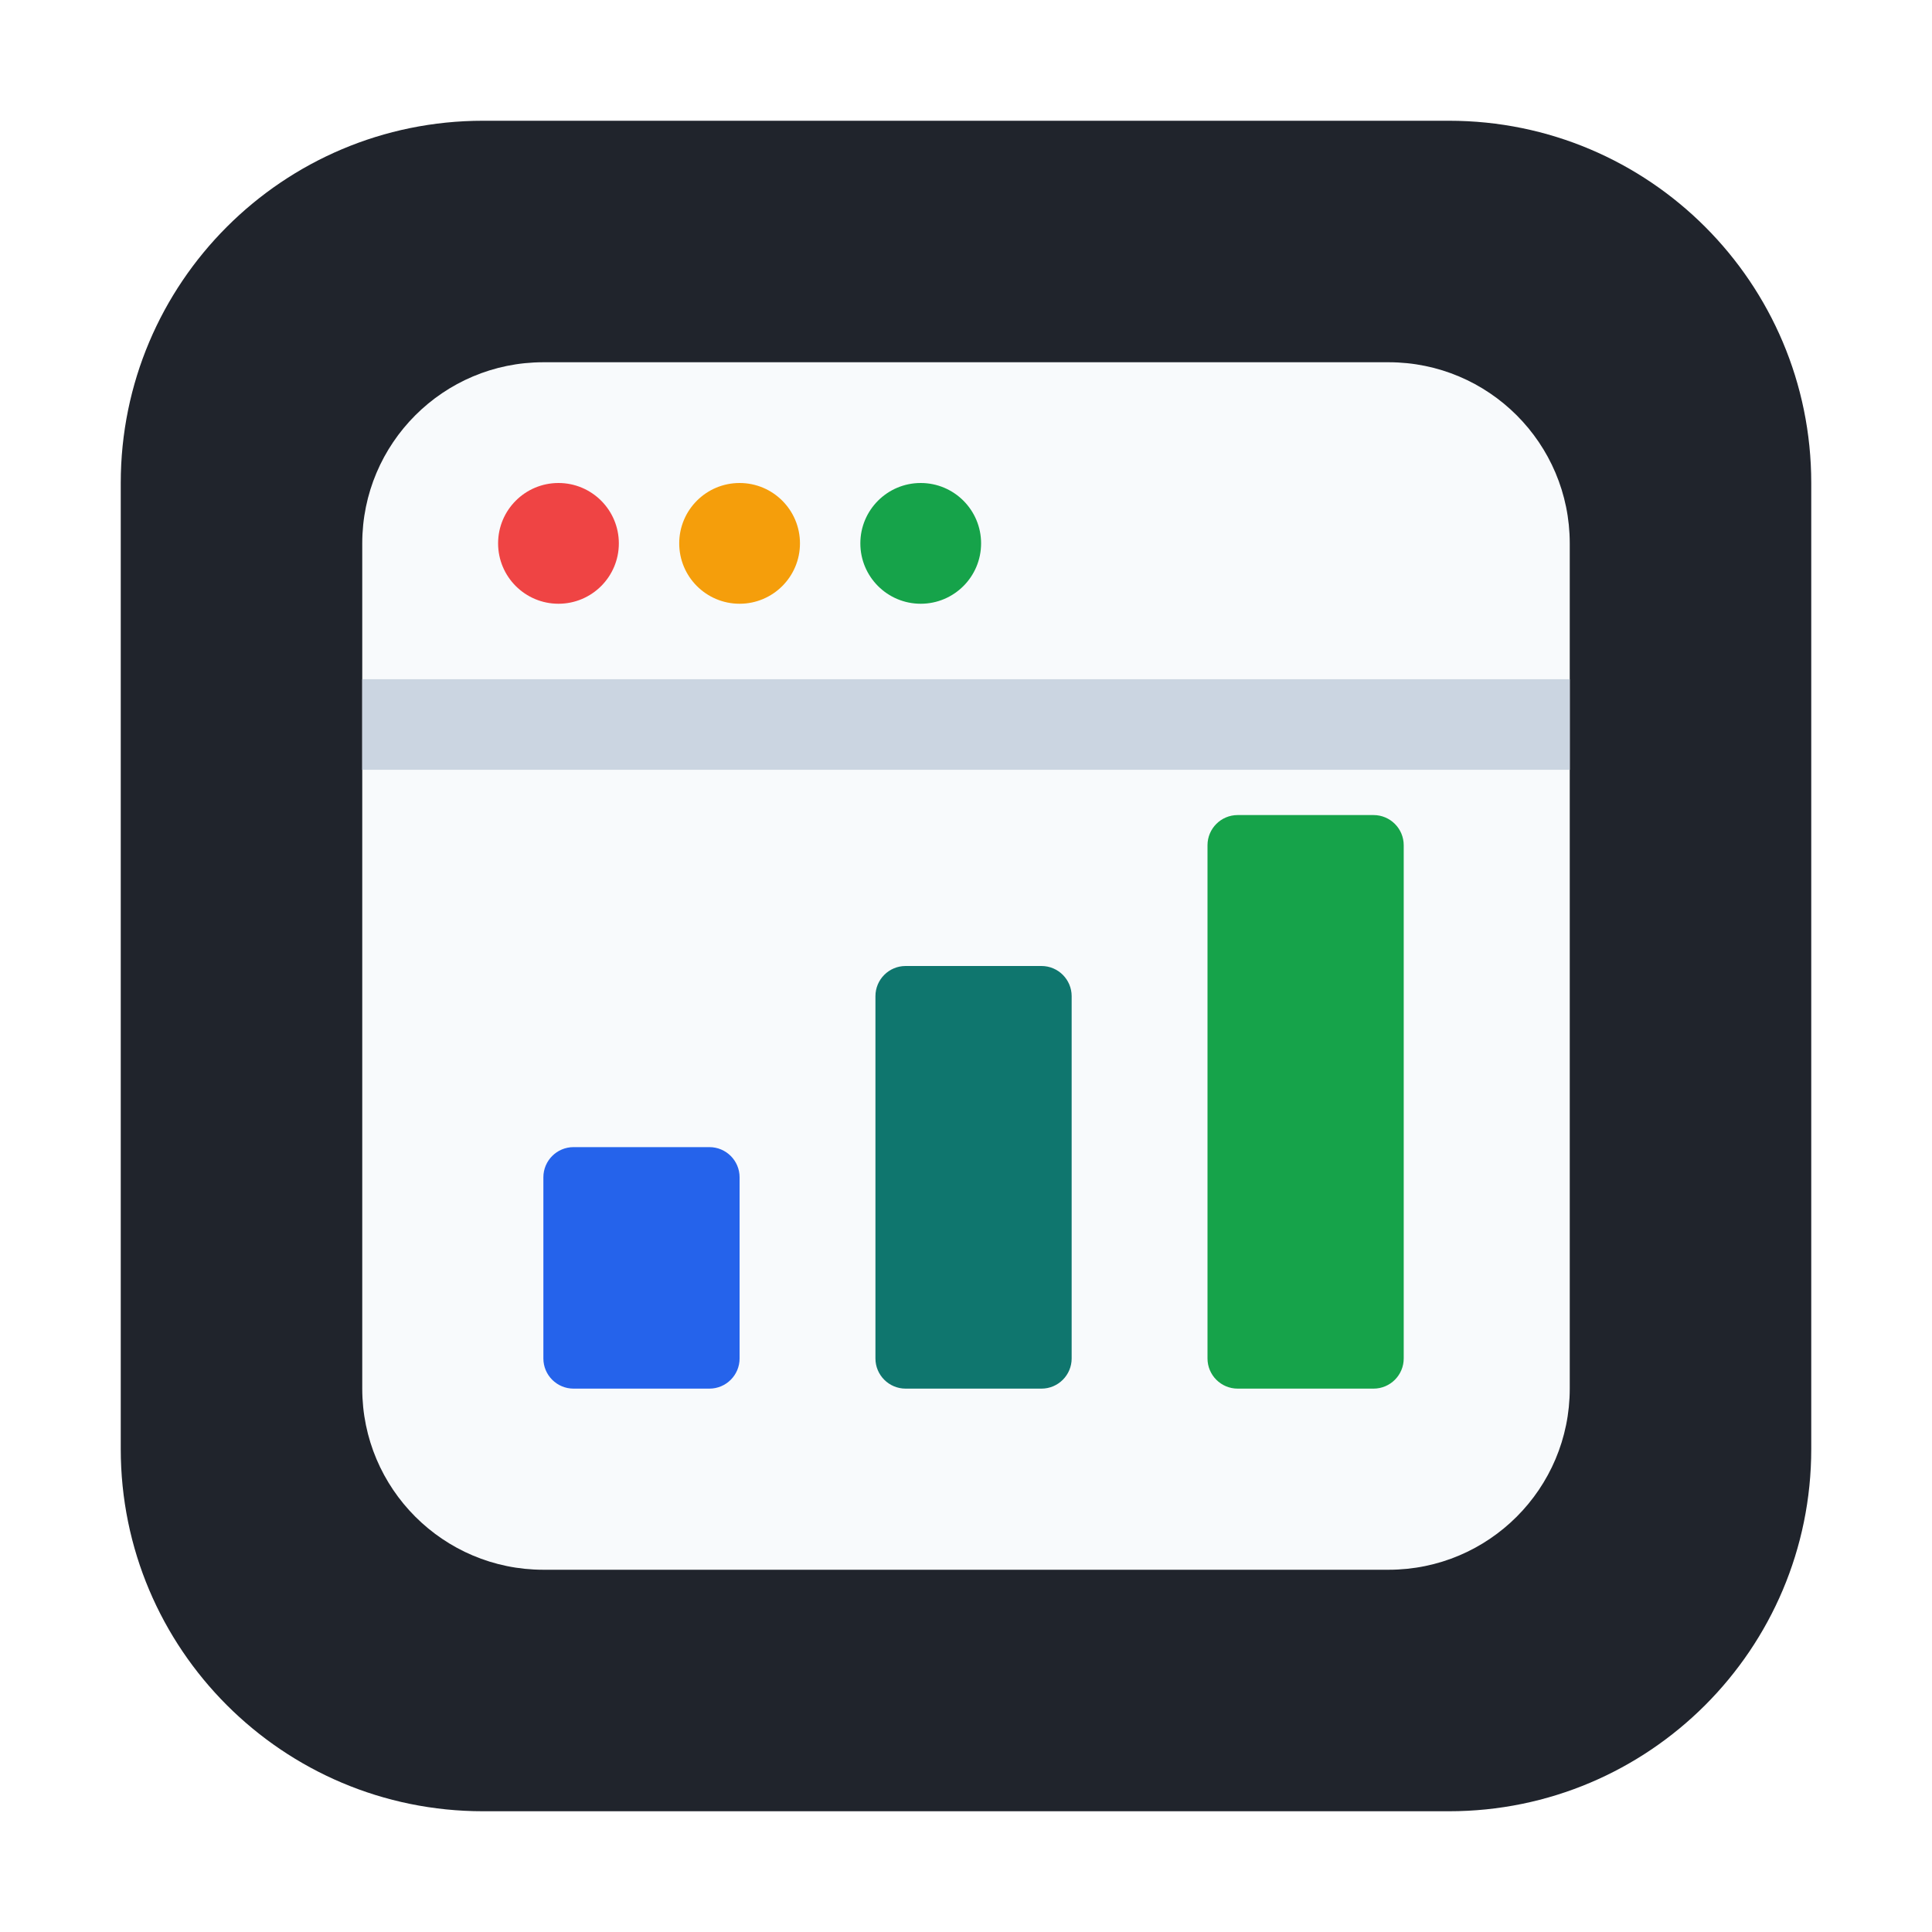
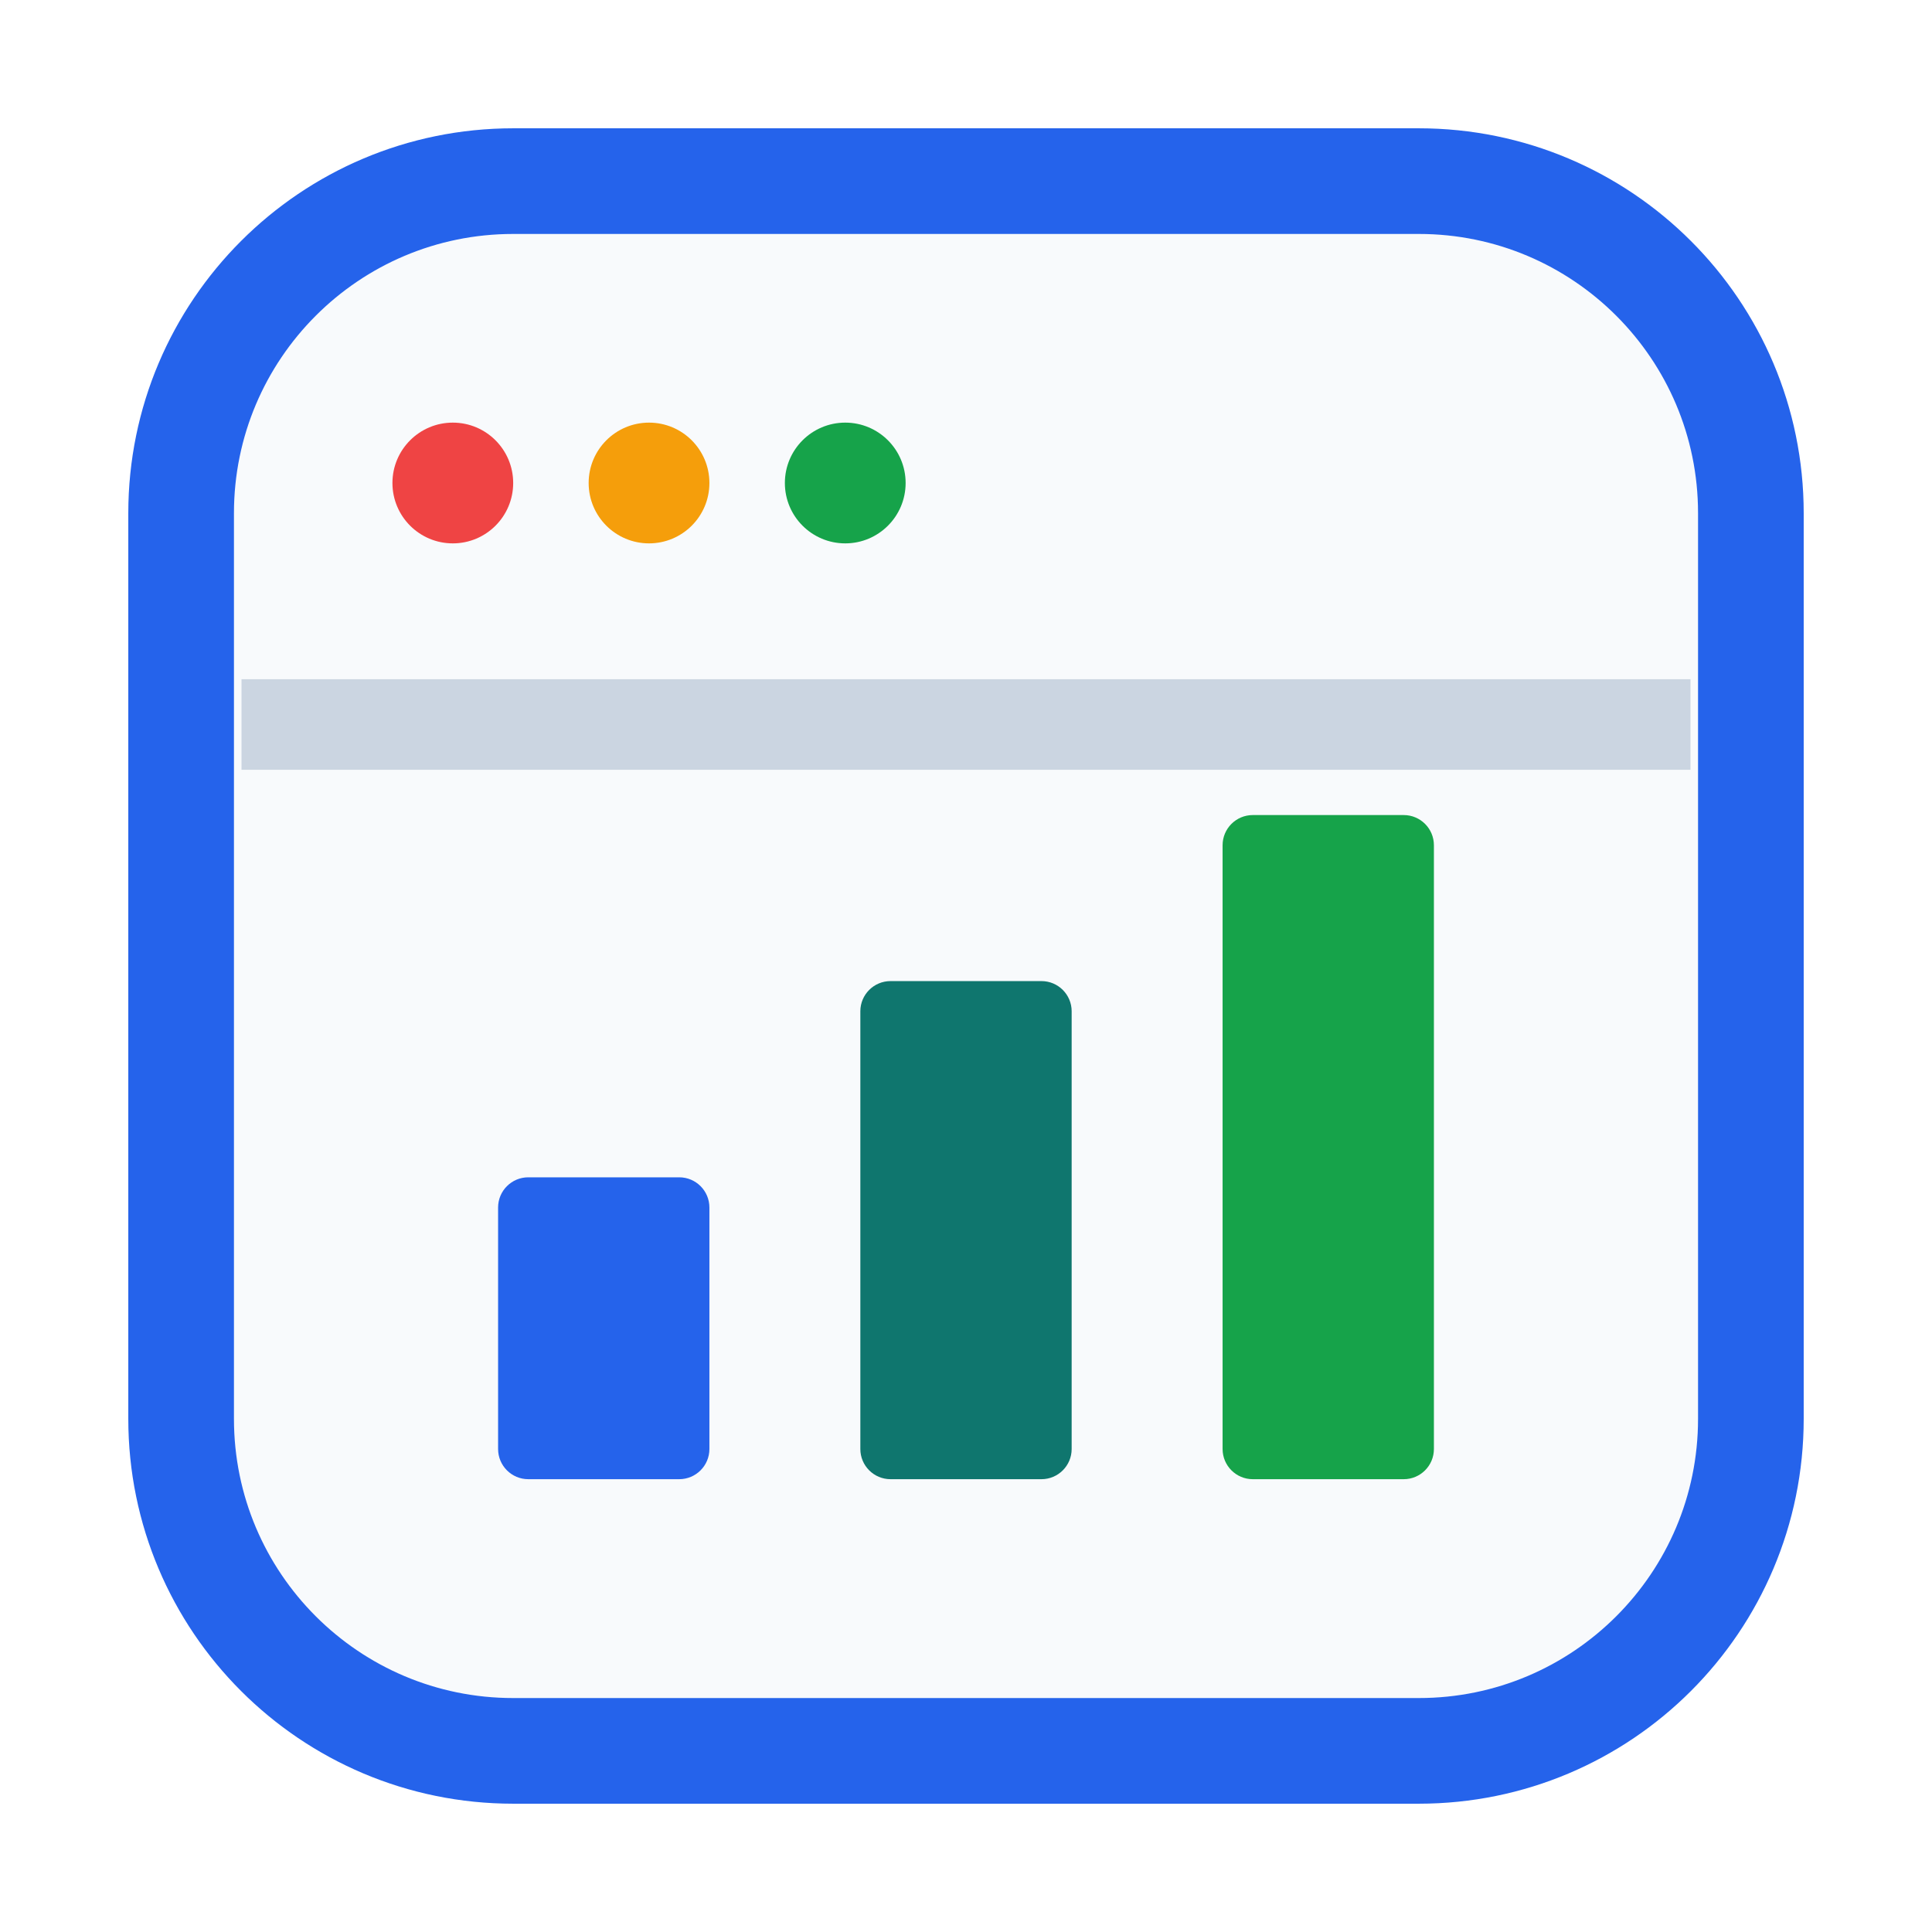
<svg xmlns="http://www.w3.org/2000/svg" viewBox="0 0 128 128">
-   <rect x="8" y="8" width="112" height="112" rx="24" fill="#20242c" />
-   <rect x="24" y="24" width="80" height="80" rx="12" fill="#f8fafc" />
-   <path d="M24 48h80" stroke="#cbd5e1" stroke-width="6" />
-   <circle cx="37" cy="36" r="4" fill="#ef4444" />
-   <circle cx="49" cy="36" r="4" fill="#f59e0b" />
-   <circle cx="61" cy="36" r="4" fill="#16a34a" />
-   <rect x="36" y="76" width="13" height="16" rx="2" fill="#2563eb" />
-   <rect x="58" y="64" width="13" height="28" rx="2" fill="#0f766e" />
-   <rect x="80" y="54" width="13" height="38" rx="2" fill="#16a34a" />
+   <rect x="12" y="12" width="104" height="104" rx="22" fill="#f8fafc" stroke="#2563eb" stroke-width="7" />
+   <path d="M16 48h96" stroke="#cbd5e1" stroke-width="6" />
+   <circle cx="30" cy="32" r="4" fill="#ef4444" />
+   <circle cx="43" cy="32" r="4" fill="#f59e0b" />
+   <circle cx="56" cy="32" r="4" fill="#16a34a" />
+   <rect x="33" y="78" width="14" height="20" rx="2" fill="#2563eb" />
+   <rect x="57" y="65" width="14" height="33" rx="2" fill="#0f766e" />
+   <rect x="81" y="54" width="14" height="44" rx="2" fill="#16a34a" />
</svg>
